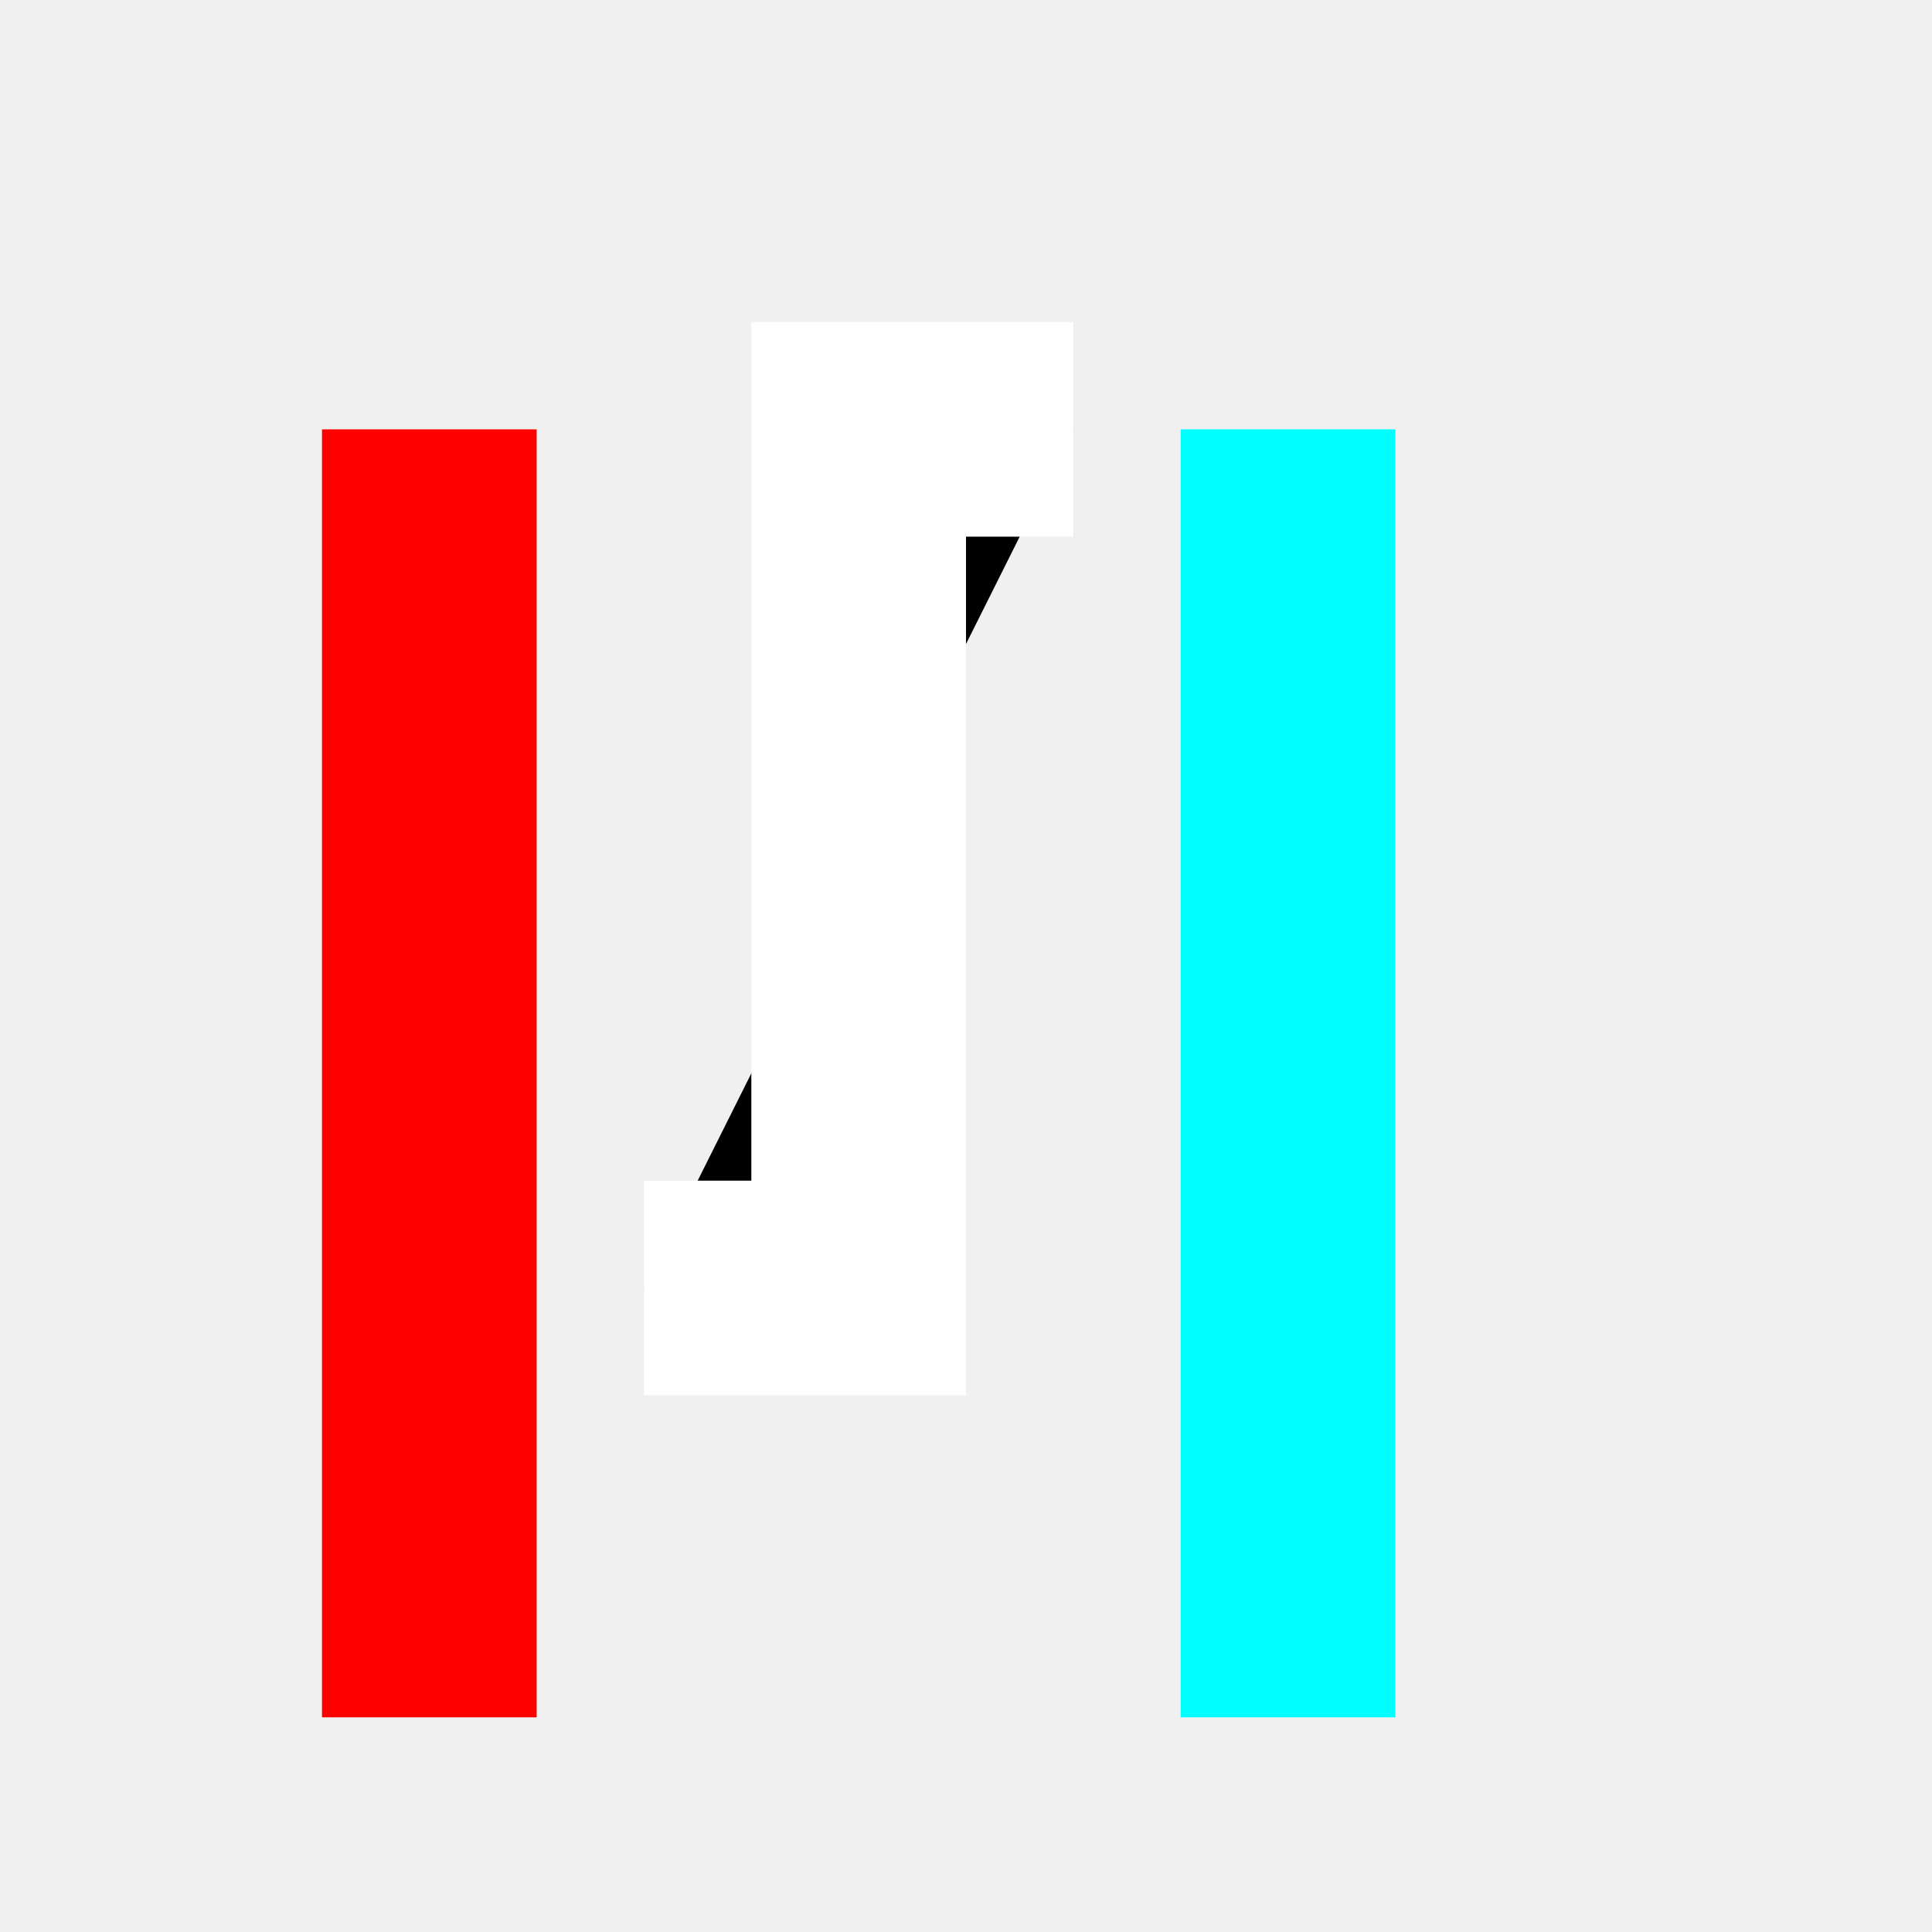
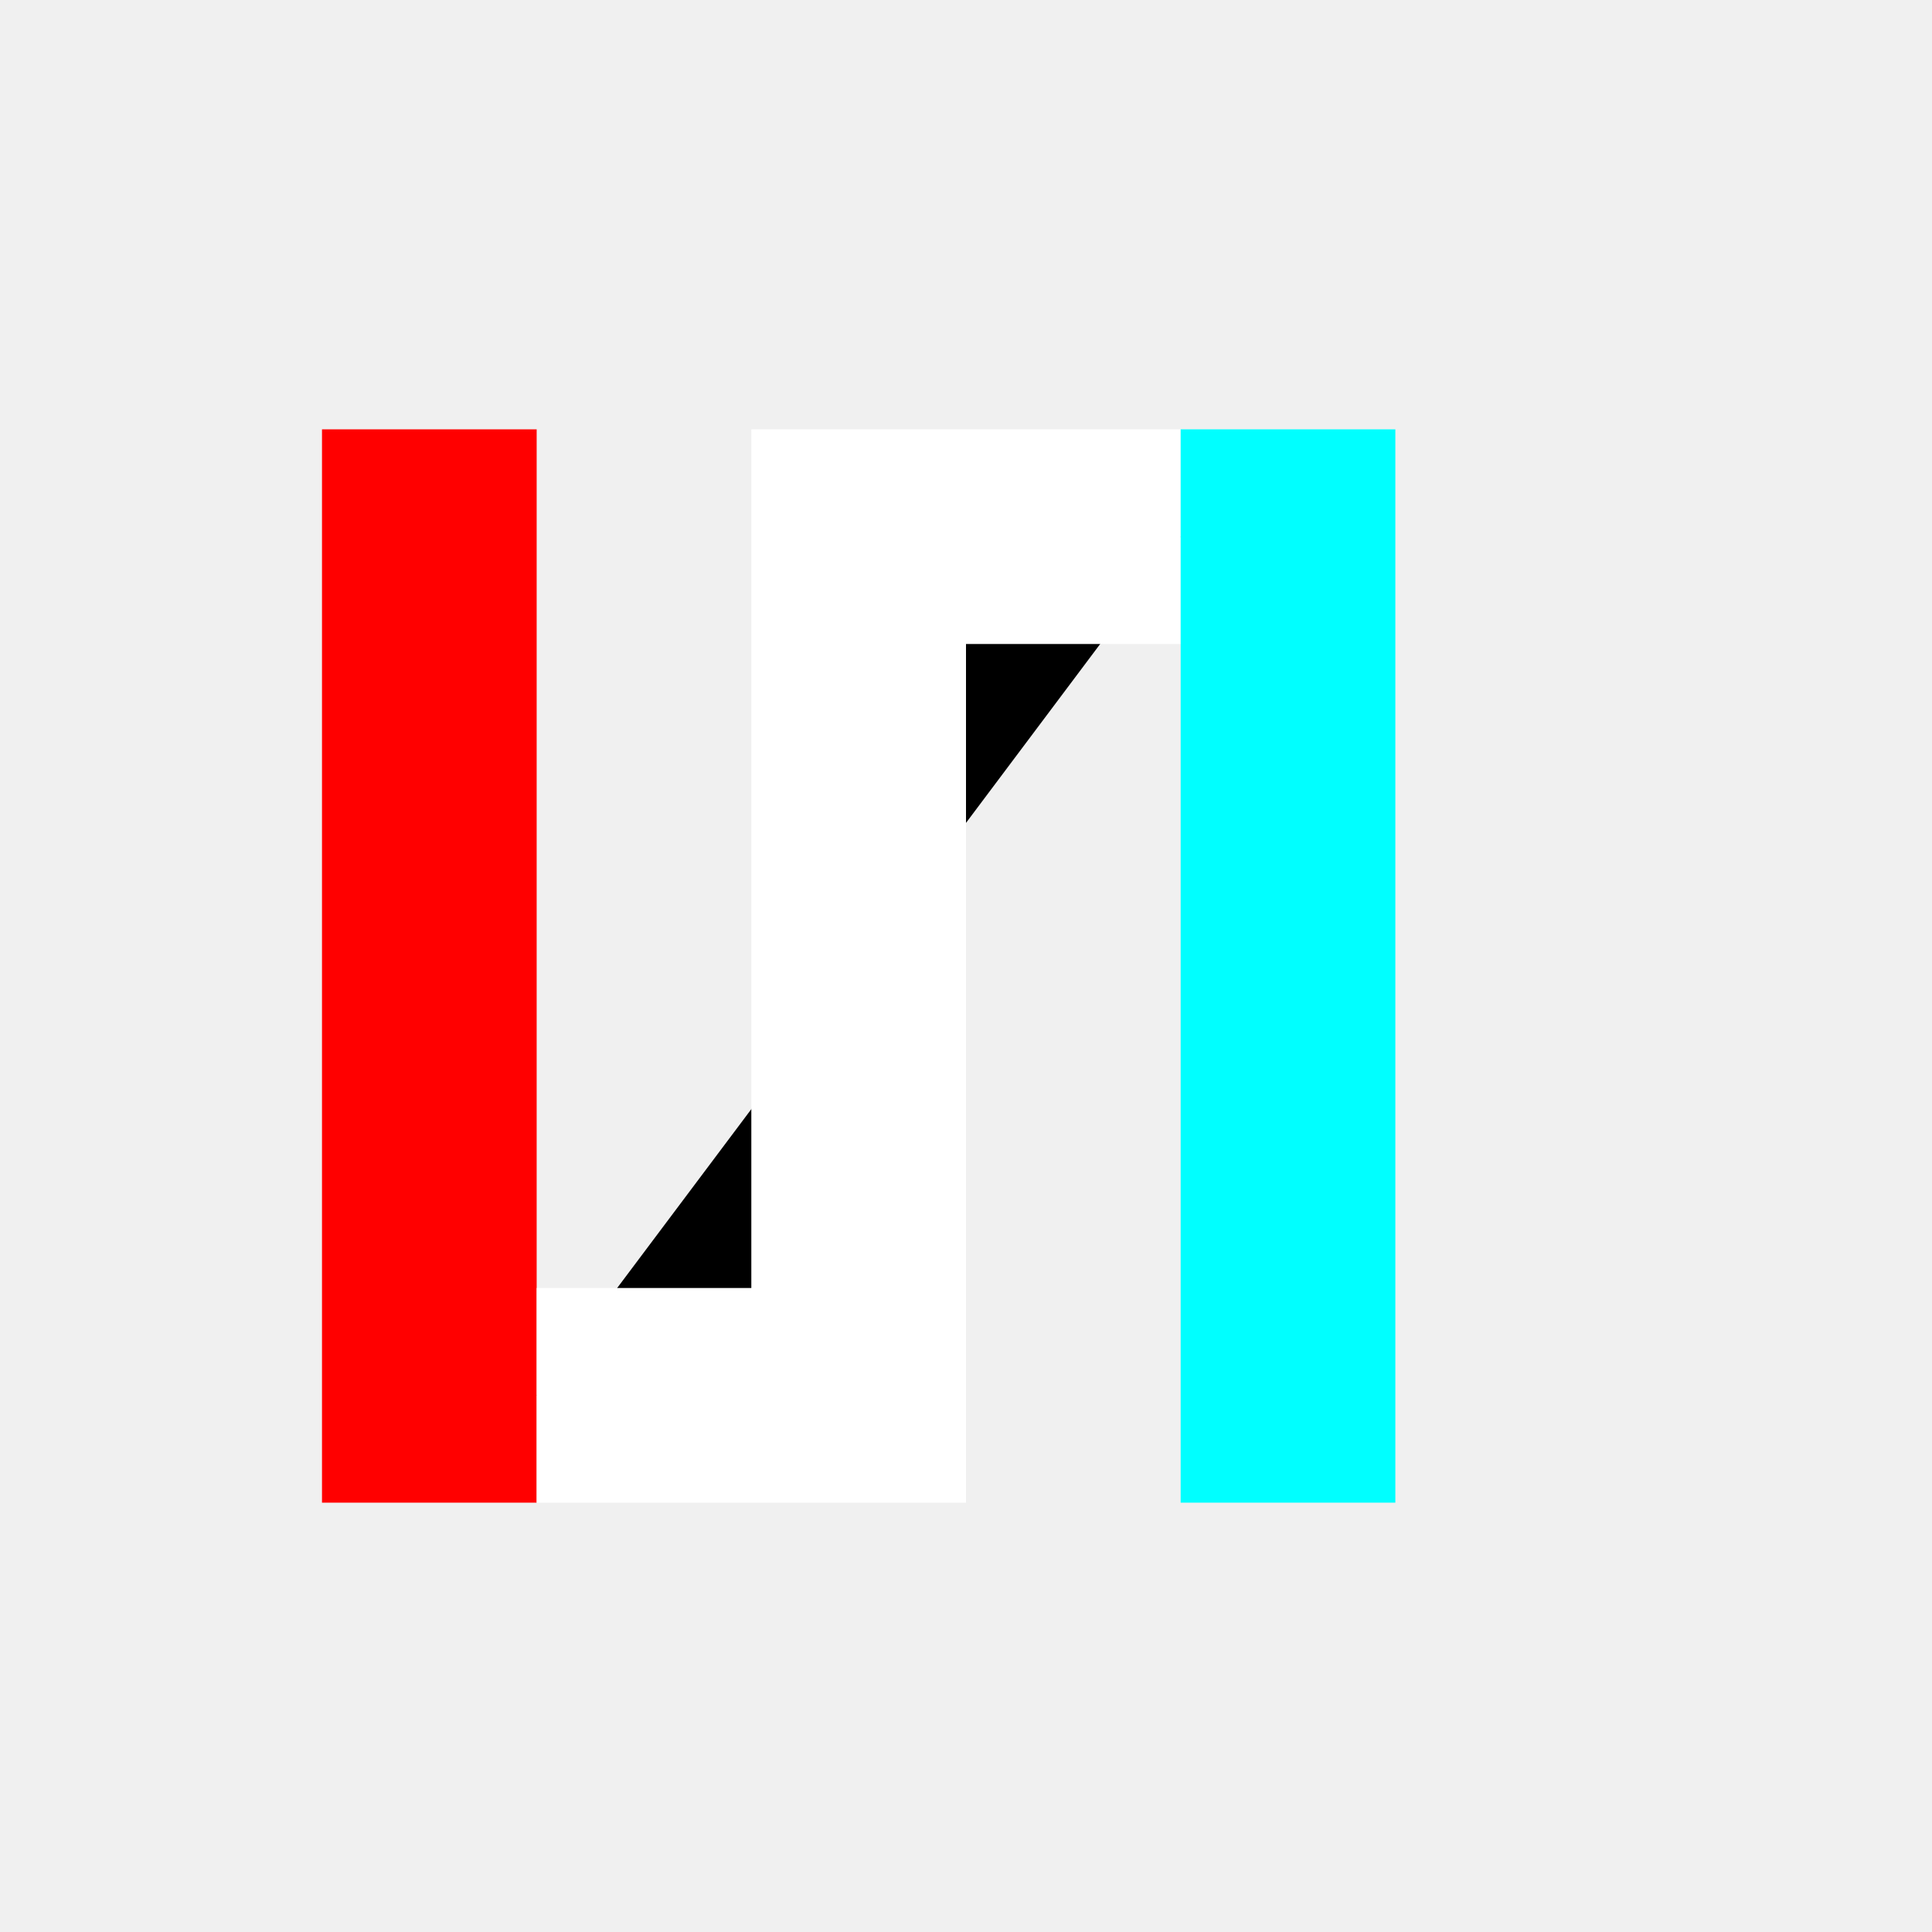
<svg xmlns="http://www.w3.org/2000/svg" viewBox="0 0 9 9" style="background-color:#000">
-   <line x1="2" y1="2" x2="2" y2="8" stroke="#f00" />
-   <path stroke="#fff" d="M 3,6 h 1 v -4 h 1" />
-   <line x1="6" y1="2" x2="6" y2="8" stroke="#0ff" />
+   <line x1="2" y1="2" x2="2" y2="7" stroke="#f00" />
+   <path d="M2.5,6.5 h1.5 v-4 h1.5" stroke="#fff" />
+   <line x1="6" y1="2" x2="6" y2="7" stroke="#0ff" />
</svg>
